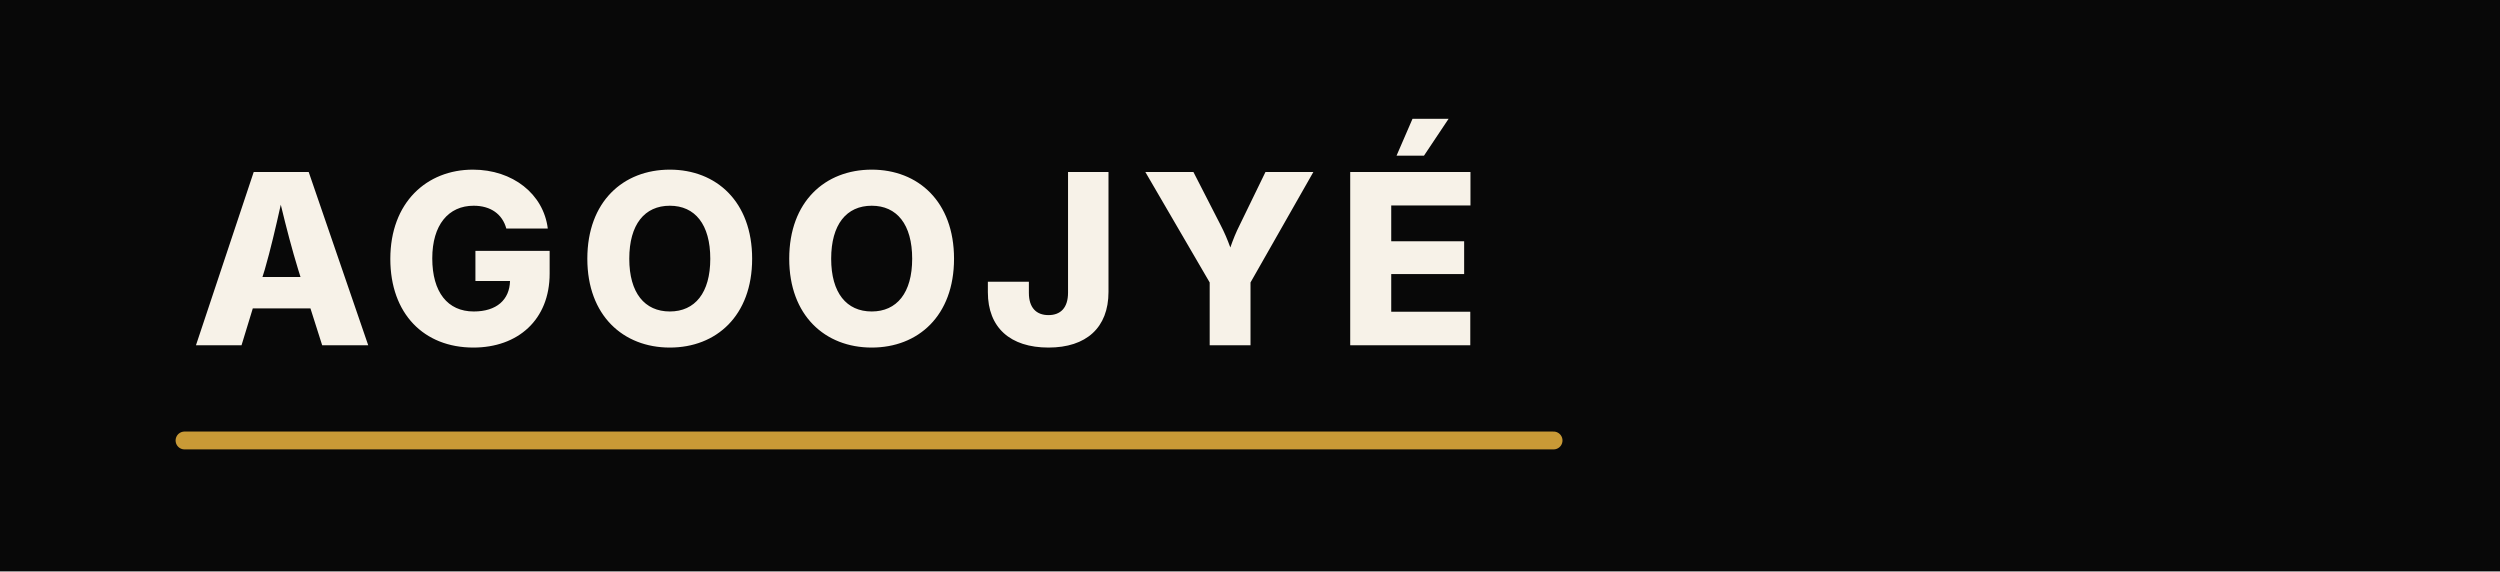
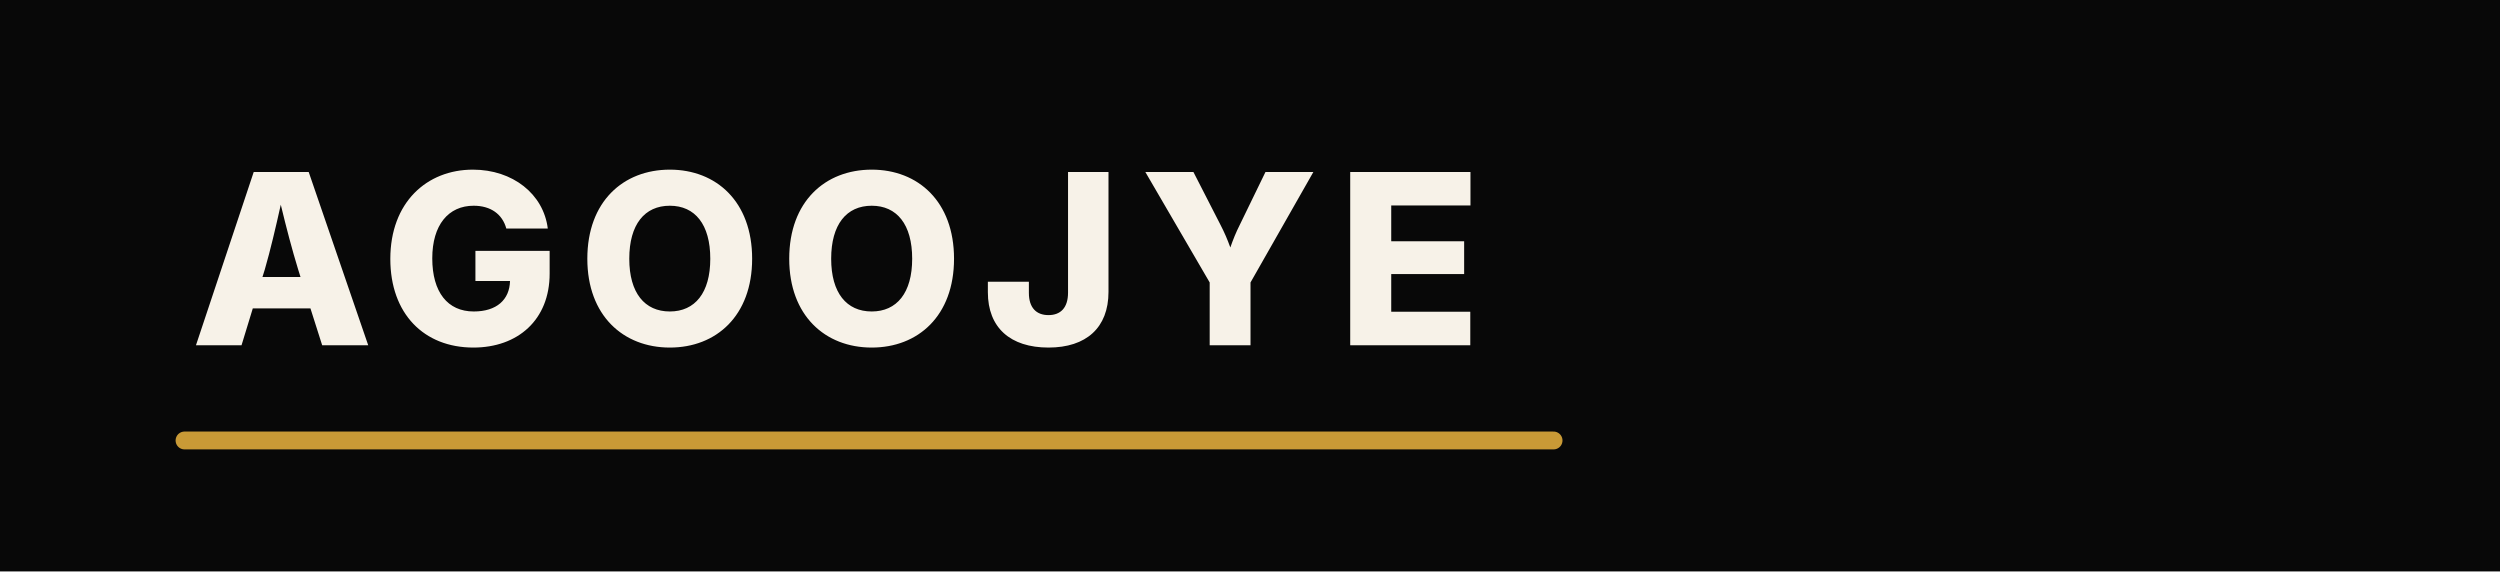
<svg xmlns="http://www.w3.org/2000/svg" viewBox="0 0 420 96" role="img" aria-labelledby="title">
  <rect width="420" height="96" fill="#080808" />
-   <text x="32" y="58" font-family="Inter, Arial, sans-serif" font-size="40" font-weight="800" fill="#F7F2E8" letter-spacing="3">AGOOJYÉ</text>
+   <text x="32" y="58" font-family="Inter, Arial, sans-serif" font-size="40" font-weight="800" fill="#F7F2E8" letter-spacing="3">AGOOJYE</text>
  <path d="M31 74h230" stroke="#C99A36" stroke-width="3" stroke-linecap="round" />
</svg>
